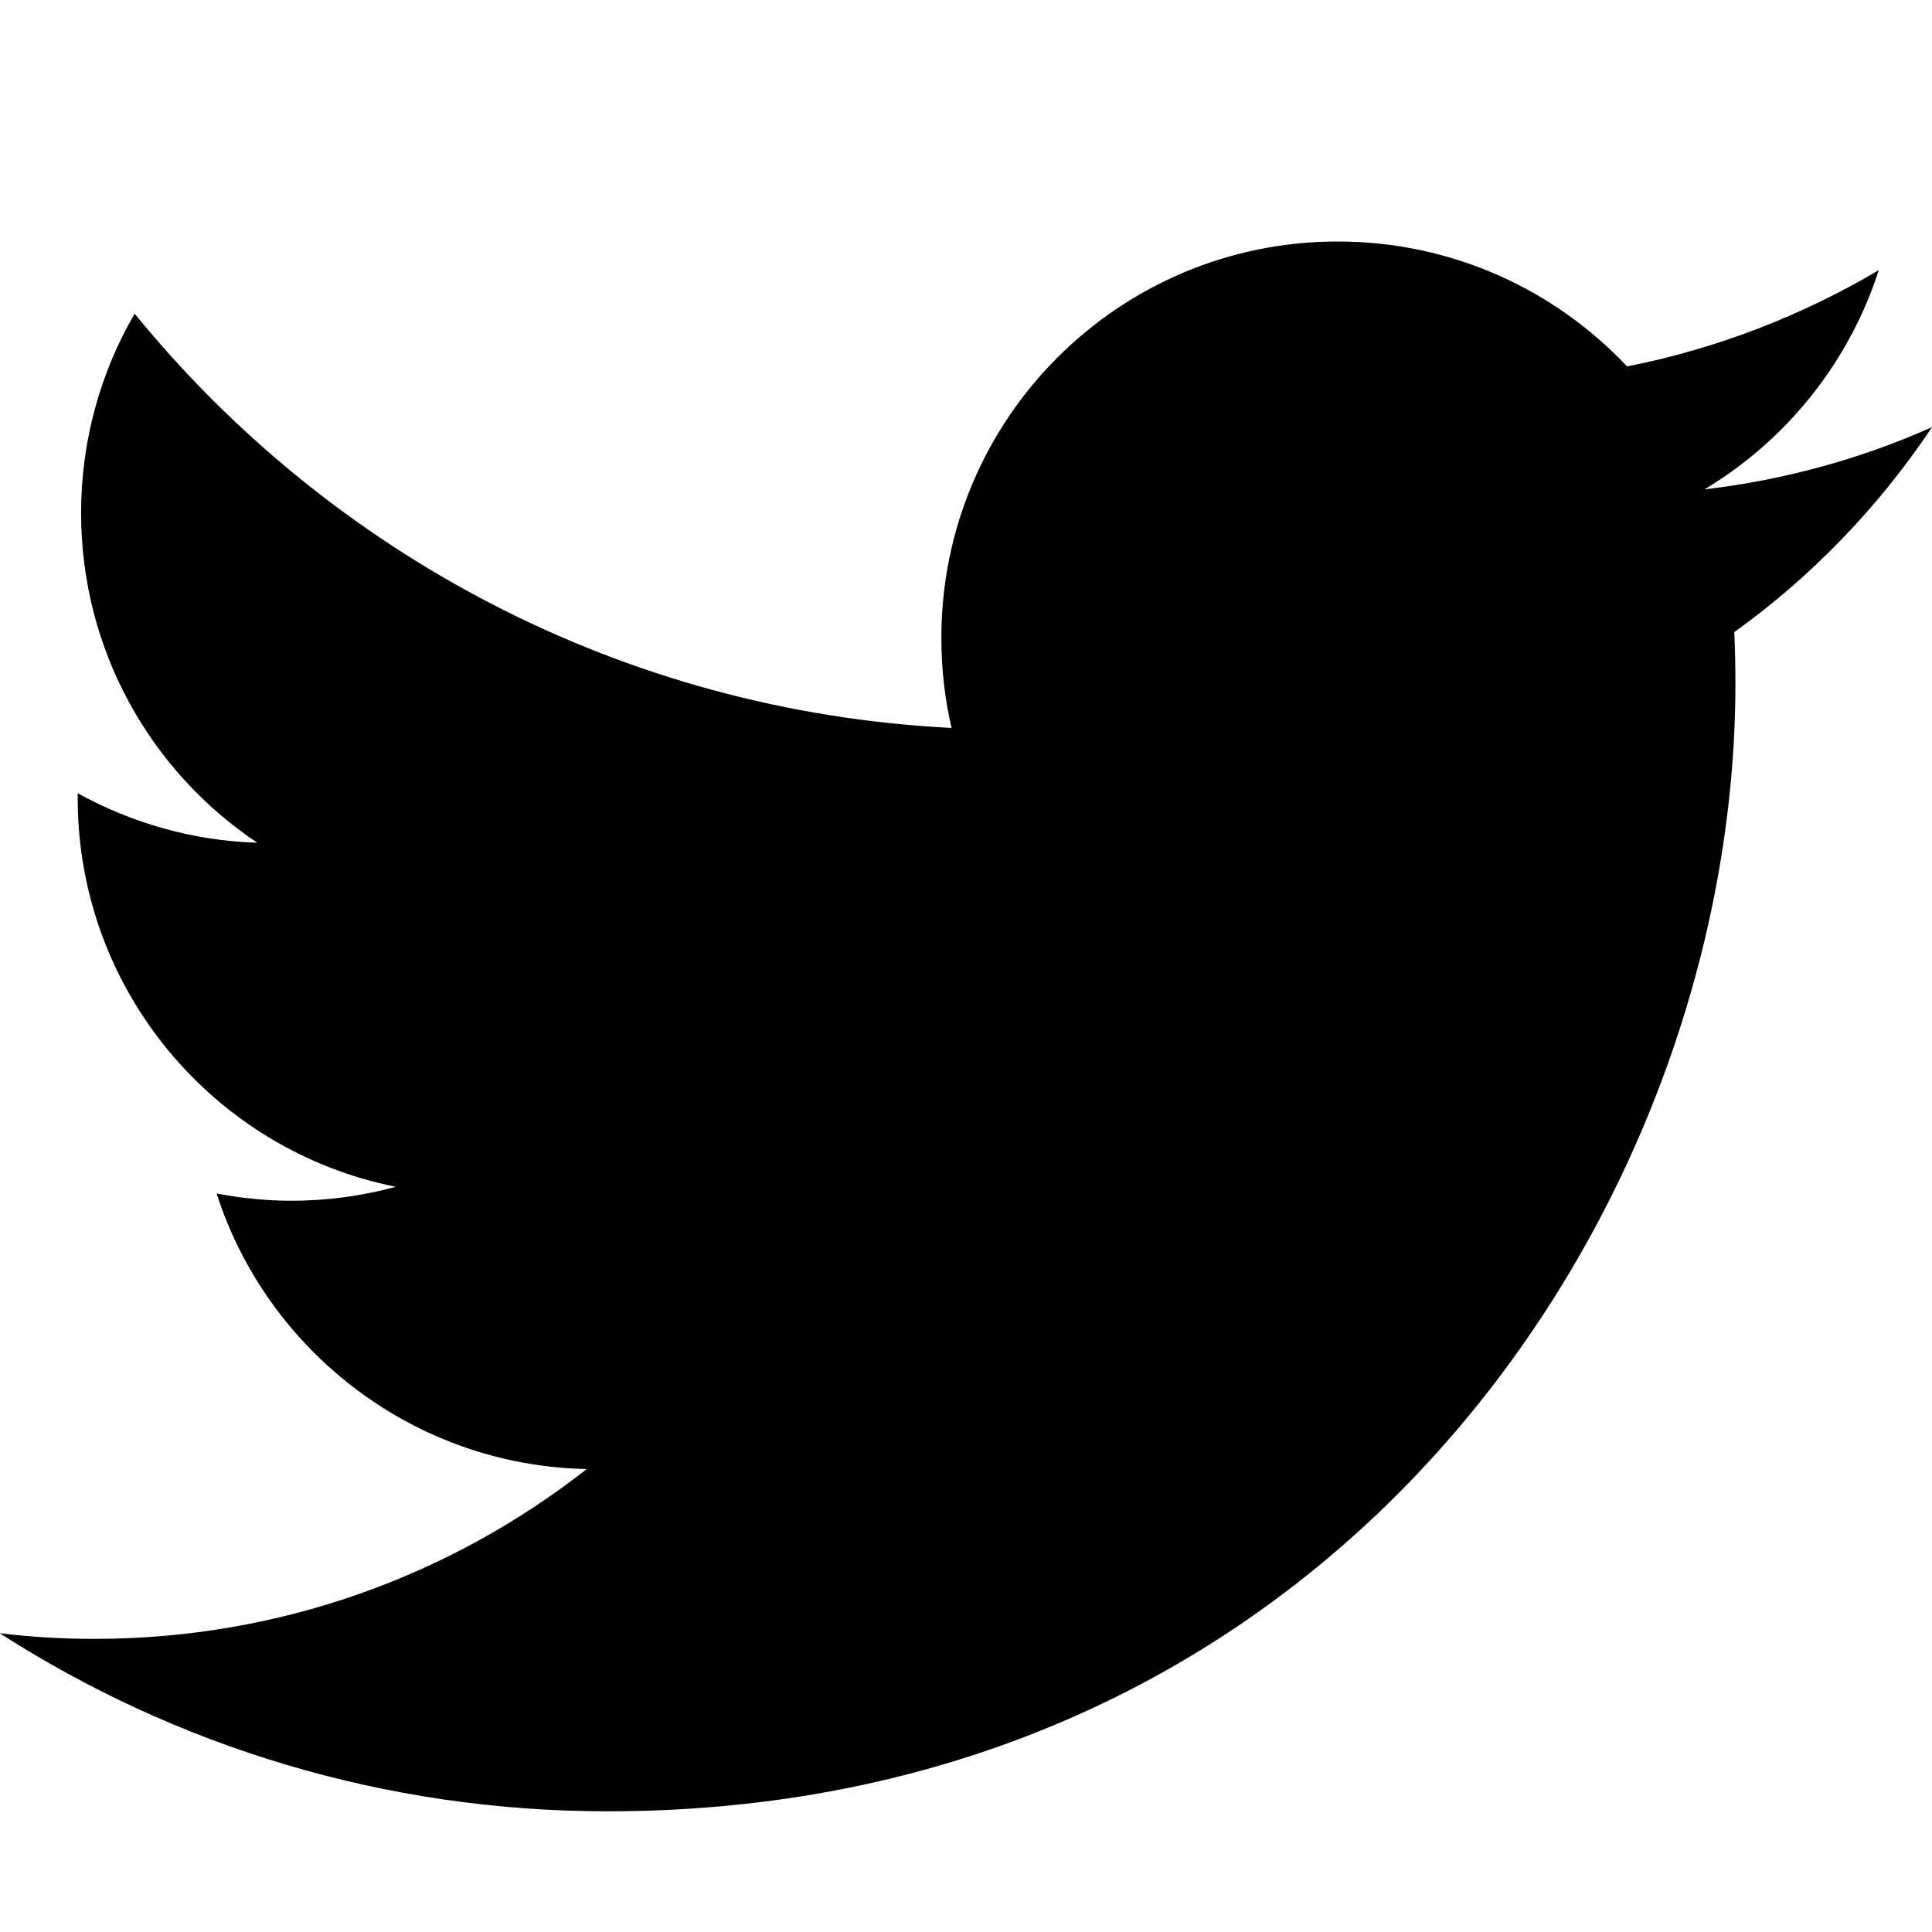
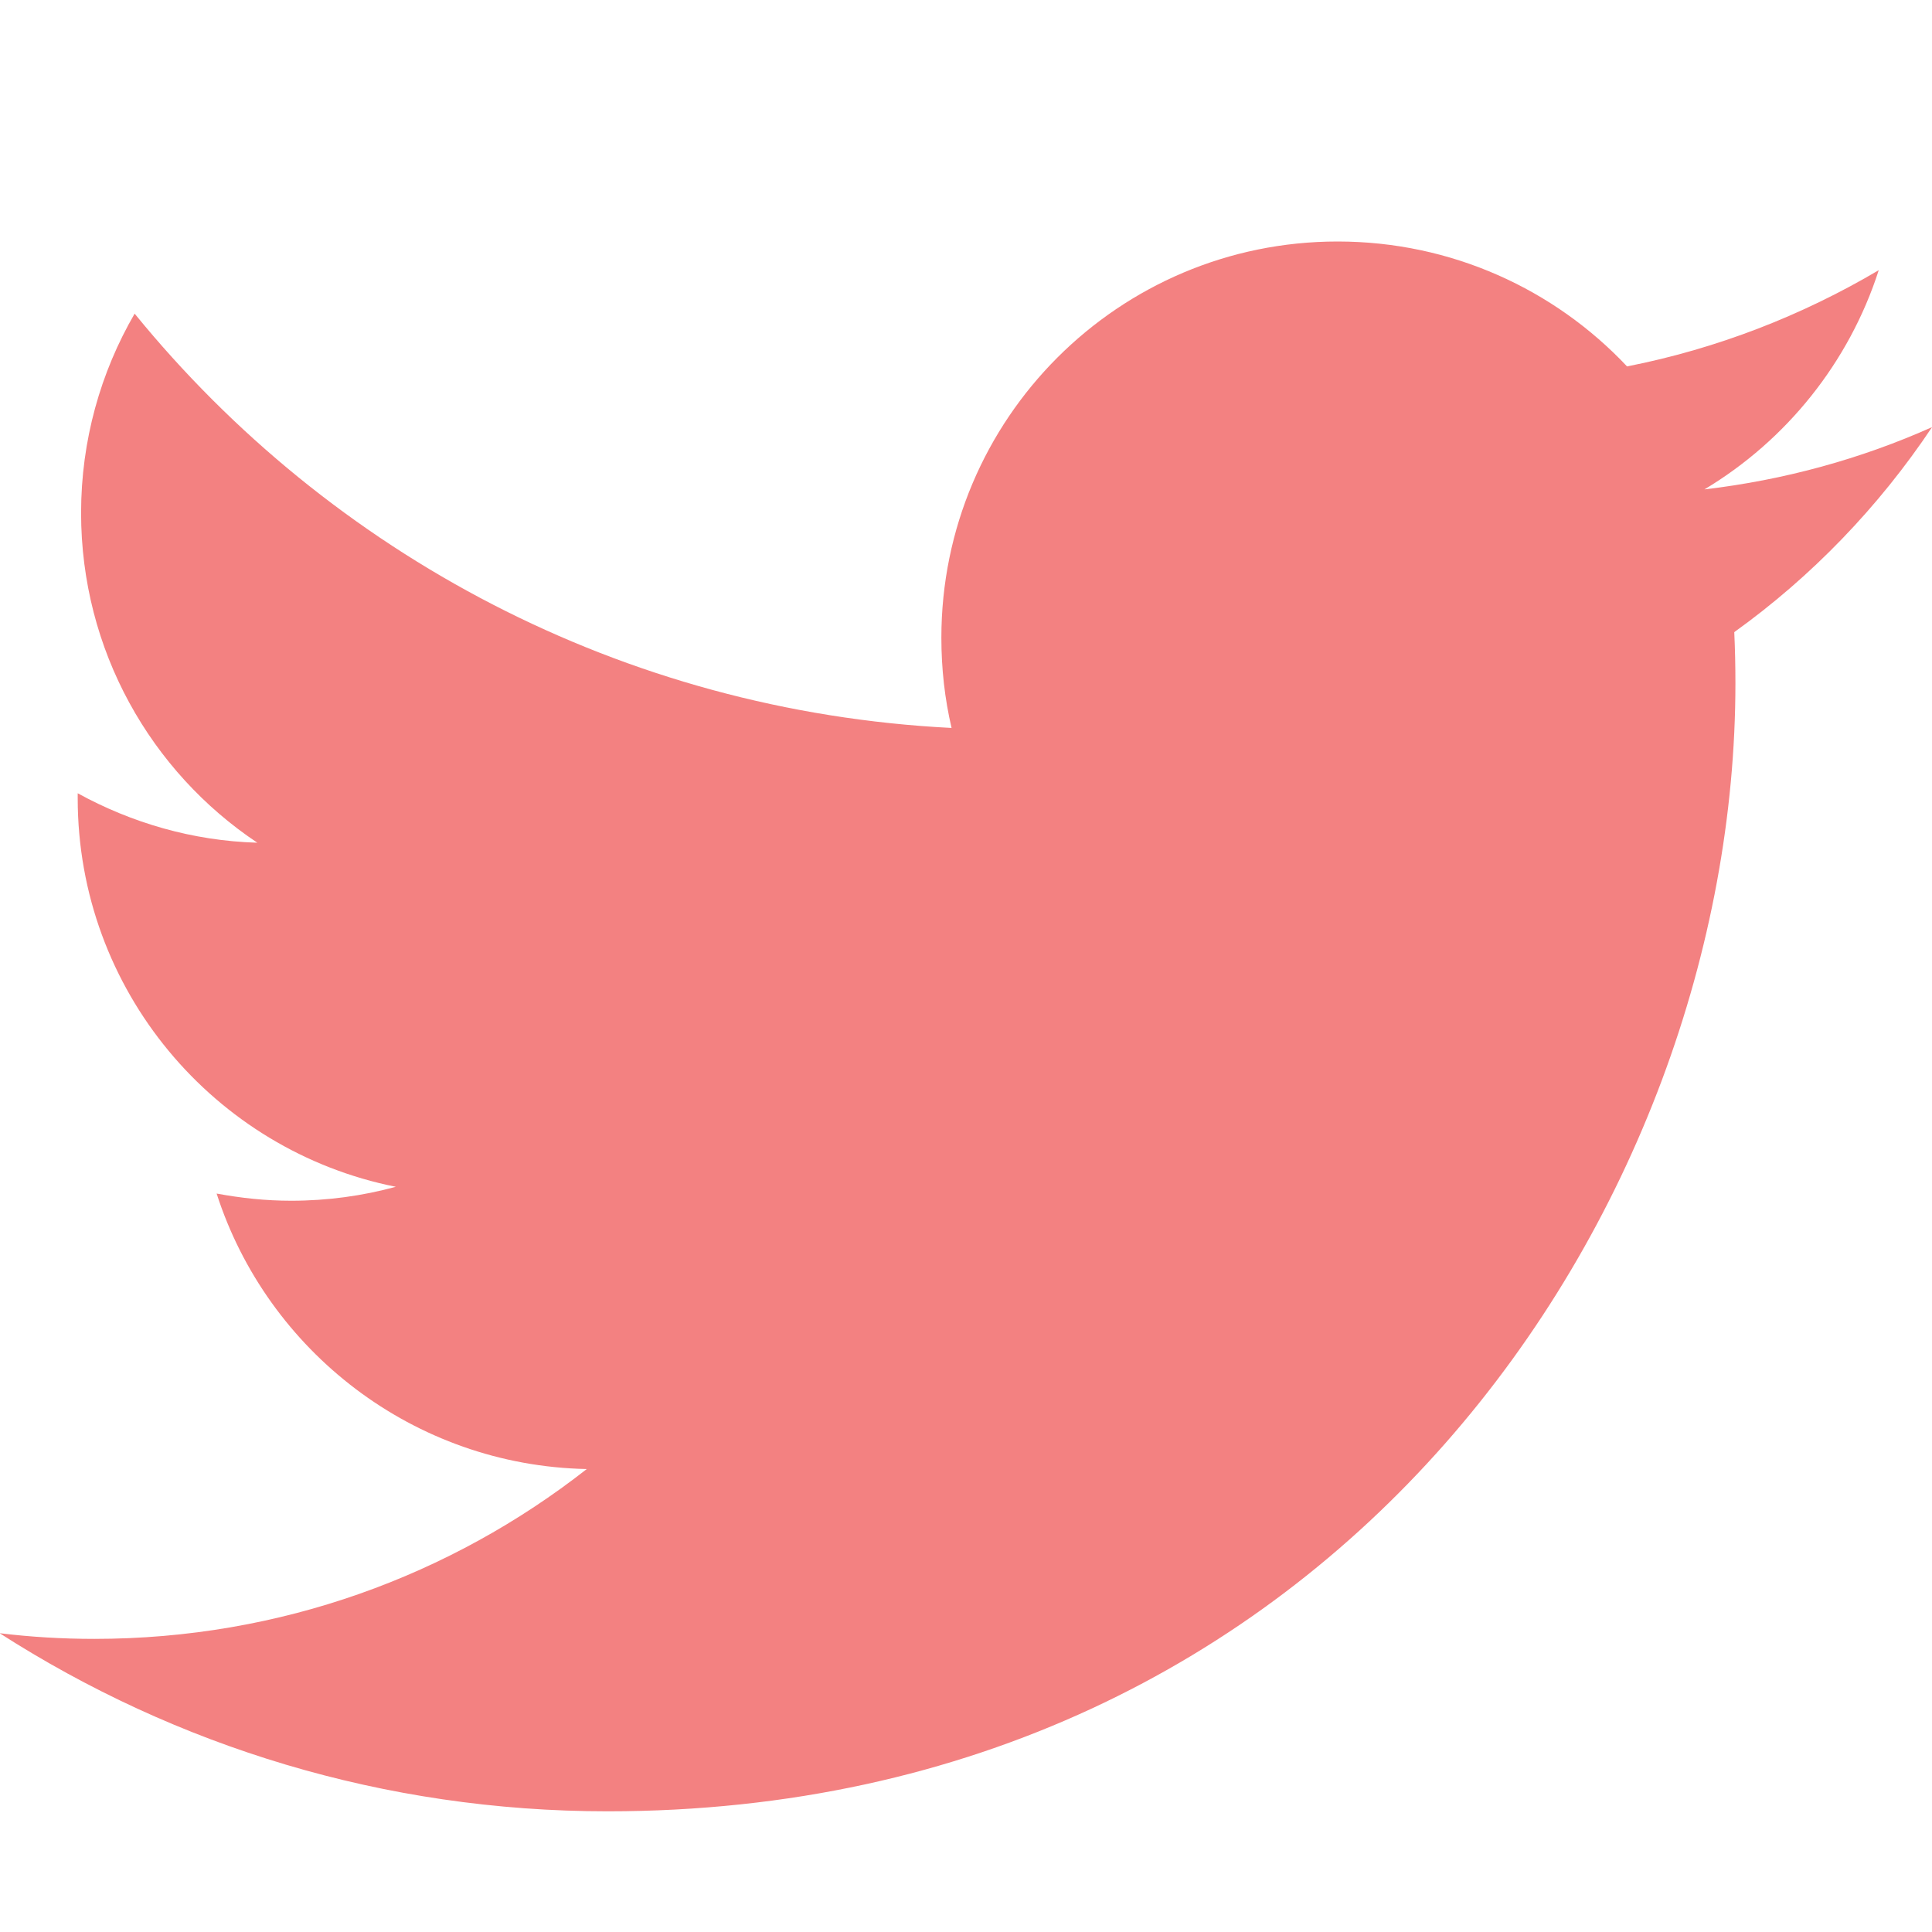
- <svg xmlns="http://www.w3.org/2000/svg" version="1.1" width="32" height="32" viewBox="0 0 32 32">
+ <svg xmlns="http://www.w3.org/2000/svg" version="1.1" width="32" height="32" viewBox="0 0 32 32" fill="#f38181">
  <path d="M32 7.075c-1.175 0.525-2.444 0.875-3.769 1.031 1.356-0.813 2.394-2.1 2.887-3.631-1.269 0.75-2.675 1.3-4.169 1.594-1.2-1.275-2.906-2.069-4.794-2.069-3.625 0-6.563 2.938-6.563 6.563 0 0.512 0.056 1.012 0.169 1.494-5.456-0.275-10.294-2.888-13.531-6.862-0.563 0.969-0.887 2.1-0.887 3.3 0 2.275 1.156 4.287 2.919 5.463-1.075-0.031-2.087-0.331-2.975-0.819 0 0.025 0 0.056 0 0.081 0 3.181 2.263 5.838 5.269 6.437-0.55 0.15-1.131 0.231-1.731 0.231-0.425 0-0.831-0.044-1.237-0.119 0.838 2.606 3.263 4.506 6.131 4.563-2.25 1.762-5.075 2.813-8.156 2.813-0.531 0-1.050-0.031-1.569-0.094 2.913 1.869 6.362 2.95 10.069 2.95 12.075 0 18.681-10.006 18.681-18.681 0-0.287-0.006-0.569-0.019-0.85 1.281-0.919 2.394-2.075 3.275-3.394z" />
</svg>
